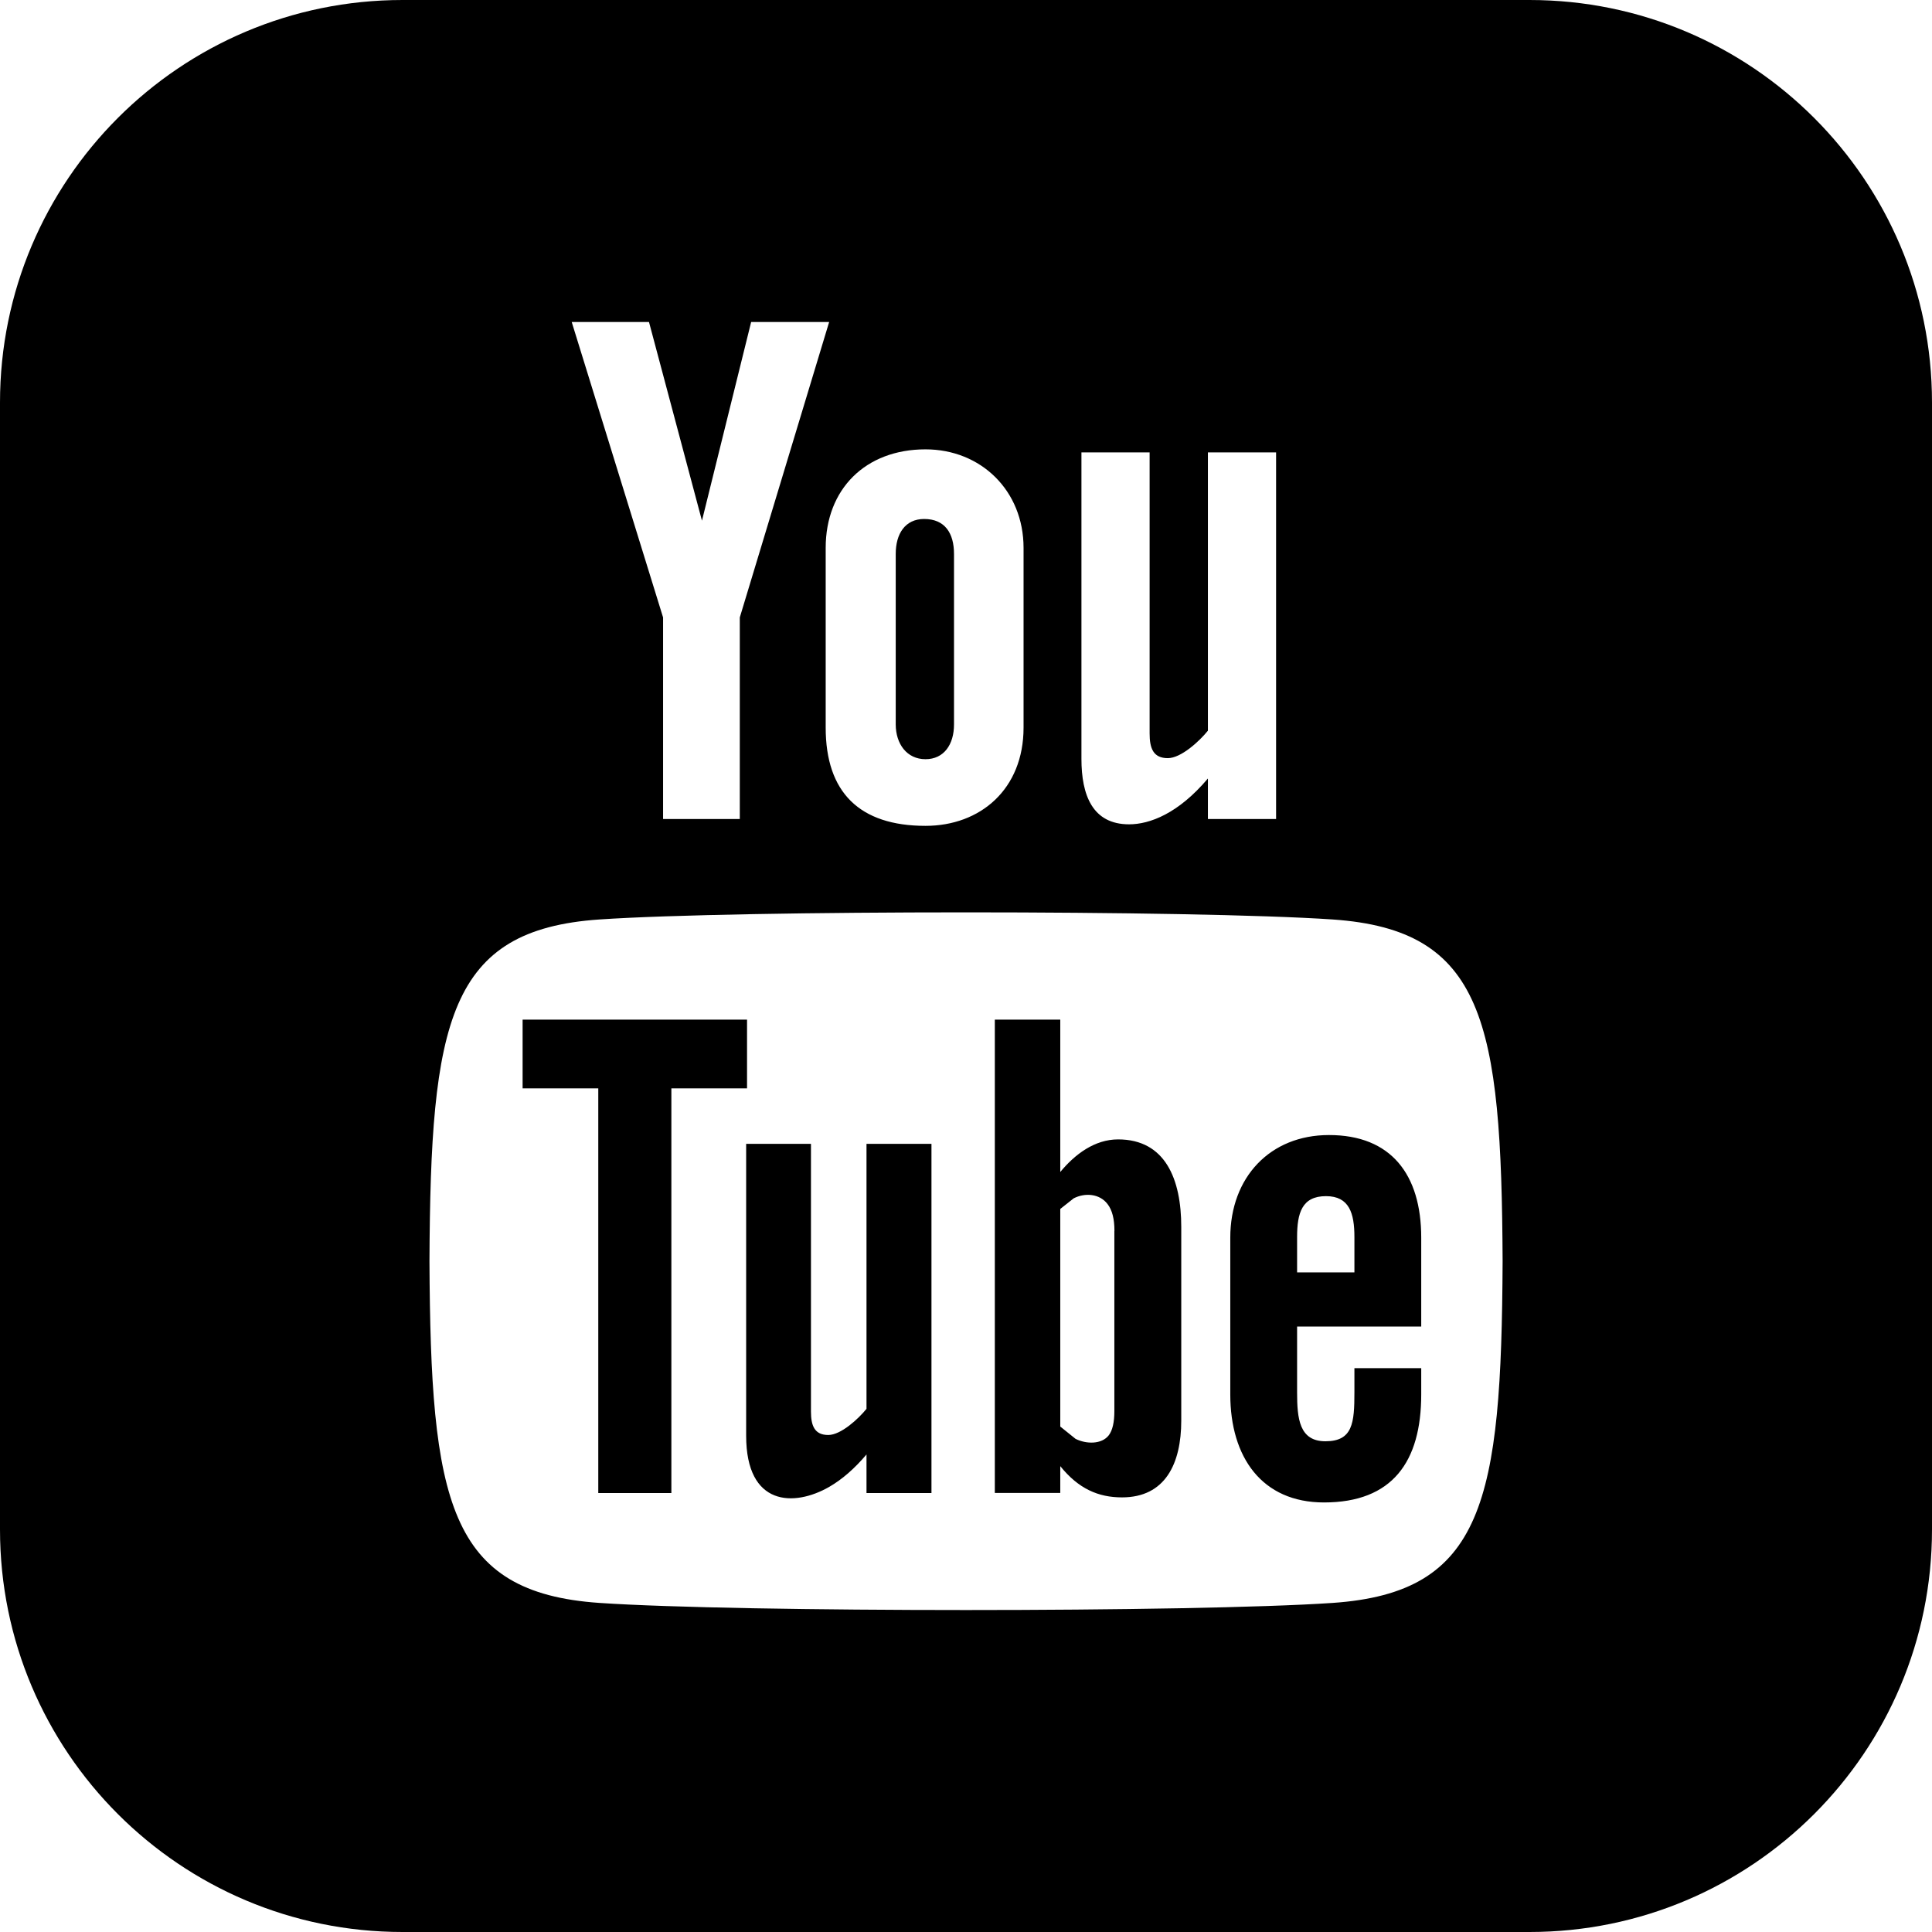
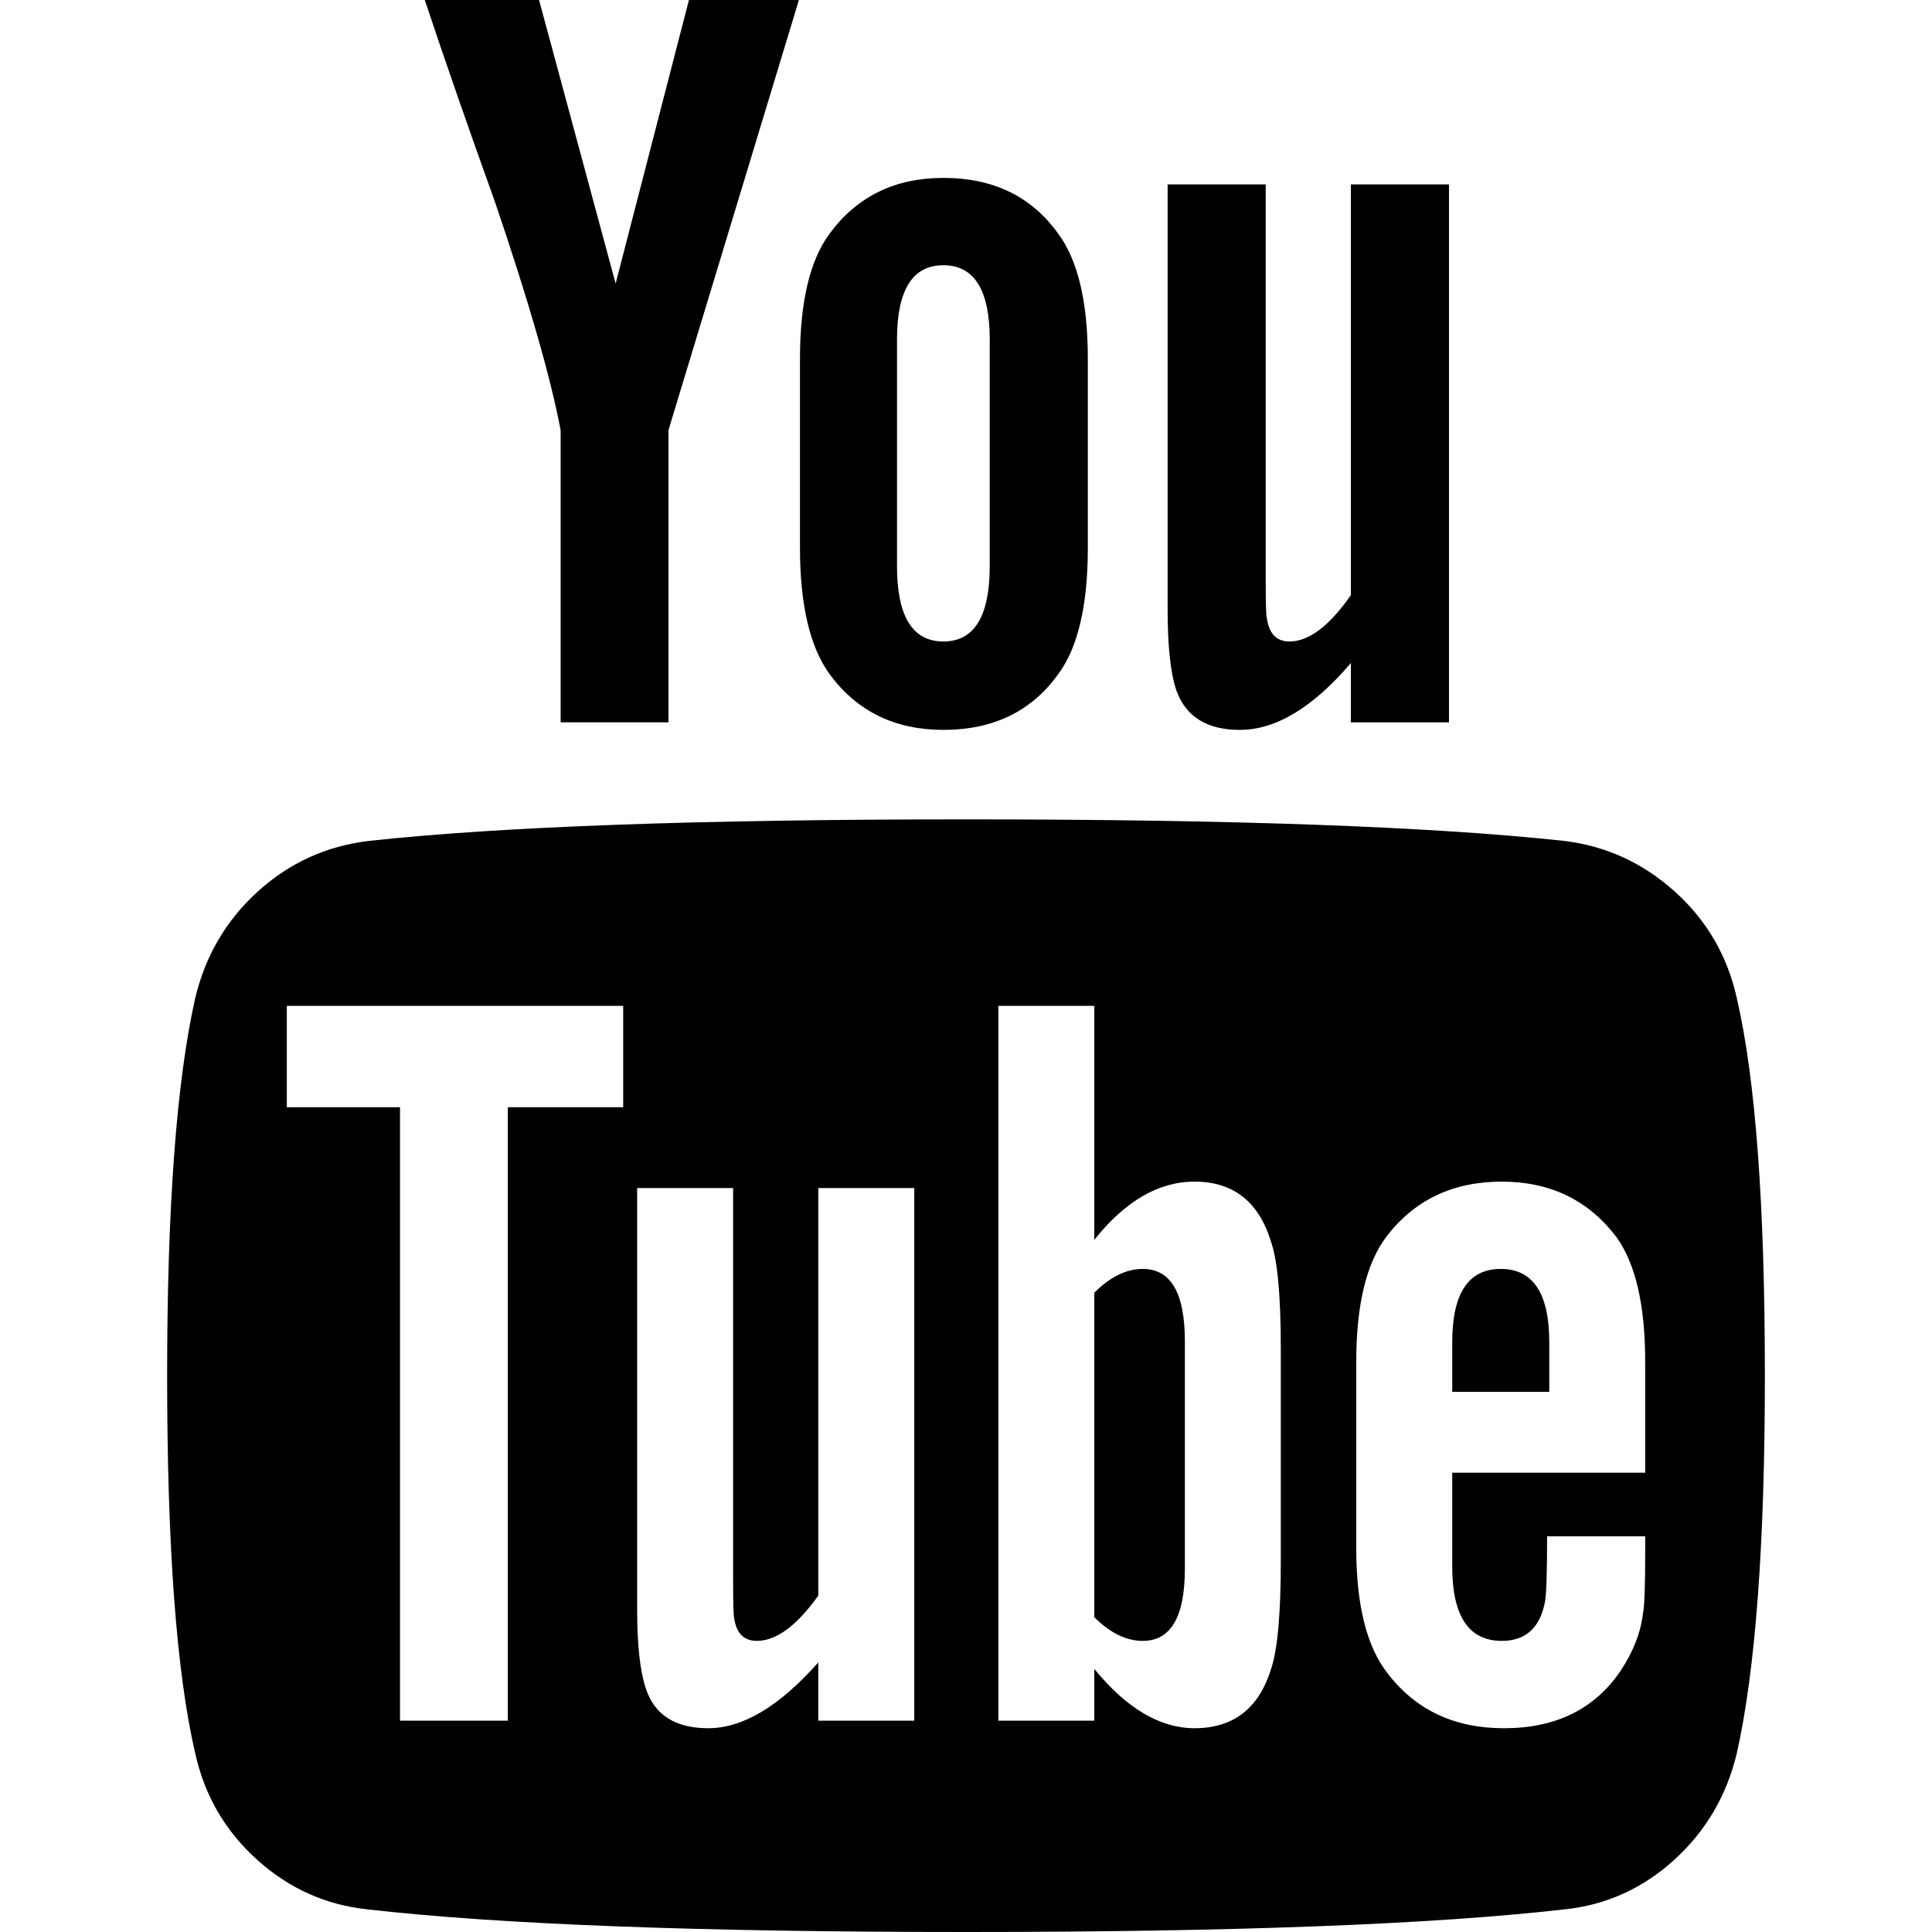
- <svg xmlns="http://www.w3.org/2000/svg" width="24" height="24" viewBox="0 0 24 24">
-   <path d="M9.279 13.52h-.939v5.027h-.908v-5.027h-.94v-.854h2.788v.854zm5.395 1.721v2.406c0 .537-.2.954-.736.954-.296 0-.541-.108-.767-.388v.333h-.813v-5.88h.813v1.893c.183-.222.429-.405.718-.405.59 0 .785.499.785 1.087zm-.83.049c0-.146-.027-.257-.086-.333-.098-.129-.279-.143-.42-.071l-.167.132v2.703l.19.153c.132.066.324.071.413-.045.046-.061.069-.161.069-.299v-2.24zm-2.347-5.859c.229 0 .354-.183.354-.431v-2.119c0-.255-.111-.434-.371-.434-.237 0-.353.185-.353.434v2.119c.001.24.137.431.37.431zm-.733 8.07c-.099.123-.317.325-.475.325-.172 0-.215-.118-.215-.292v-3.325h-.805v3.626c0 .88.597.885 1.031.636.16-.092.315-.227.464-.403v.479h.807v-4.338h-.807v3.292zm13.236-12.501v14c0 2.761-2.238 5-5 5h-14c-2.761 0-5-2.239-5-5v-14c0-2.761 2.239-5 5-5h14c2.762 0 5 2.239 5 5zm-10.566 4.427c0 .45.137.813.592.813.256 0 .611-.133.979-.569v.503h.847v-4.554h-.847v3.457c-.104.129-.333.341-.498.341-.182 0-.226-.124-.226-.307v-3.491h-.847v3.807zm-3.177-2.621v2.233c0 .803.419 1.22 1.24 1.22.682 0 1.218-.456 1.218-1.22v-2.233c0-.713-.531-1.224-1.218-1.224-.745 0-1.24.493-1.24 1.224zm-3.155-2.806l1.135 3.67v2.504h.953v-2.504l1.11-3.67h-.969l-.611 2.468-.658-2.468h-.96zm11.564 11.667c-.014-2.978-.232-4.116-2.111-4.245-1.734-.118-7.377-.118-9.109 0-1.876.128-2.098 1.262-2.111 4.245.014 2.978.233 4.117 2.111 4.245 1.732.118 7.375.118 9.109 0 1.877-.129 2.097-1.262 2.111-4.245zm-1.011-.292v1.104h-1.542v.818c0 .325.027.607.352.607.34 0 .36-.229.36-.607v-.301h.83v.326c0 .836-.358 1.342-1.208 1.342-.771 0-1.164-.561-1.164-1.342v-1.947c0-.753.497-1.275 1.225-1.275.773-.001 1.147.491 1.147 1.275zm-.83-.008c0-.293-.062-.508-.353-.508-.299 0-.359.21-.359.508v.439h.712v-.439z" />
+ <svg xmlns="http://www.w3.org/2000/svg" version="1.1" id="Capa_1" x="0px" y="0px" width="556.963px" height="556.963px" viewBox="0 0 556.963 556.963" style="enable-background:new 0 0 556.963 556.963;" xml:space="preserve">
+   <g>
+     <g>
+       <path d="M336.604,53.152v122.449c0,10.575,0.826,18.341,2.484,23.311c2.692,7.674,8.807,11.5,18.335,11.5    c10.355,0,21.028-6.408,32.008-19.266v17.093h28.287V53.152h-28.281v118.41c-6.218,8.923-12.117,13.366-17.717,13.366    c-3.728,0-5.906-2.271-6.524-6.836c-0.208-0.41-0.312-4.045-0.312-10.875V53.152H336.604z" />
+       <path d="M271.958,210.412c14.296,0,25.276-5.282,32.944-15.845c5.802-7.663,8.703-19.896,8.703-36.677v-54.389    c0-16.573-2.901-28.69-8.703-36.359c-7.668-10.575-18.647-15.857-32.944-15.857c-13.886,0-24.762,5.282-32.638,15.857    c-5.802,7.675-8.703,19.792-8.703,36.359v54.389c0,16.585,2.901,28.813,8.703,36.677    C247.19,205.13,258.071,210.412,271.958,210.412z M258.591,97.902c0-14.291,4.456-21.438,13.366-21.438    c8.905,0,13.366,7.148,13.366,21.438v65.27c0,14.511-4.461,21.757-13.366,21.757c-8.911,0-13.366-7.246-13.366-21.757V97.902z" />
+       <path d="M192.704,208.239v-84.224L230.311,0h-31.702l-21.132,81.745L155.402,0h-32.944c5.802,17.412,12.534,36.788,20.202,58.116    c9.737,28.605,16.053,50.563,18.96,65.9v84.218h31.083V208.239z" />
+       <path d="M482.834,257.034c-9.223-8.28-19.841-13.146-31.854-14.608c-38.127-4.137-95.625-6.218-172.492-6.218    c-76.873,0-134.267,2.075-172.186,6.218c-12.228,1.457-22.895,6.328-32.014,14.608c-9.119,8.305-15.128,18.55-18.029,30.777    c-5.392,24.039-8.079,60.288-8.079,108.783c0,49.314,2.693,85.569,8.079,108.783c2.692,12.215,8.647,22.472,17.87,30.765    c9.217,8.293,19.835,13.054,31.854,14.303c38.122,4.345,95.619,6.518,172.499,6.518c76.873,0,134.371-2.173,172.492-6.518    c12.014-1.249,22.583-6.01,31.701-14.303c9.113-8.293,15.123-18.55,18.03-30.765c5.386-24.04,8.078-60.301,8.078-108.783    c0-49.315-2.692-85.57-8.078-108.783C498.006,275.584,492.051,265.339,482.834,257.034z M179.649,319.195h-33.256v176.85h-31.078    v-176.85H82.684v-29.211h96.972v29.211H179.649z M263.561,496.045h-27.663v-16.794c-11.188,12.638-21.756,18.966-31.702,18.966    c-9.535,0-15.539-3.837-18.029-11.499c-1.659-4.976-2.485-12.527-2.485-22.693V342.5h27.663v113.141    c0,6.628,0.104,10.257,0.312,10.875c0.624,4.345,2.797,6.518,6.53,6.518c5.594,0,11.5-4.345,17.718-13.054V342.5h27.662v153.545    H263.561z M369.235,450.047c0,15.128-0.931,25.483-2.797,31.077c-3.525,11.39-10.876,17.093-22.069,17.093    c-9.944,0-19.578-5.703-28.904-17.093v14.921h-27.663V289.984h27.663v67.442c8.904-11.182,18.543-16.781,28.904-16.781    c11.188,0,18.544,5.802,22.069,17.399c1.866,5.392,2.797,15.648,2.797,30.777V450.047z M474.285,424.562h-55.631v27.039    c0,14.302,4.761,21.438,14.296,21.438c6.836,0,10.979-3.727,12.43-11.181c0.41-2.075,0.624-8.391,0.624-18.966h28.281v4.045    c0,10.159-0.208,16.157-0.625,18.029c-0.624,5.601-2.797,11.182-6.523,16.781c-7.46,10.974-18.647,16.476-33.568,16.476    c-14.296,0-25.49-5.282-33.568-15.857c-6.01-7.662-9.015-19.67-9.015-36.047v-53.771c0-16.364,2.901-28.384,8.703-36.059    c8.078-10.563,19.161-15.845,33.256-15.845c13.88,0,24.865,5.281,32.943,15.845c5.594,7.675,8.391,19.694,8.391,36.059v32.014    H474.285z" />
+       <path d="M432.638,365.811c-9.326,0-13.983,7.051-13.983,21.139v14.303h27.974v-14.303    C446.622,372.867,441.965,365.811,432.638,365.811z" />
+       <path d="M329.455,365.811c-4.768,0-9.431,2.283-13.984,6.849v93.544c4.554,4.565,9.217,6.836,13.984,6.836    c8.078,0,12.124-6.934,12.124-20.82v-65.575C341.572,372.757,337.533,365.811,329.455,365.811z" />
+     </g>
+   </g>
+   <g>
+ </g>
+   <g>
+ </g>
+   <g>
+ </g>
+   <g>
+ </g>
+   <g>
+ </g>
+   <g>
+ </g>
+   <g>
+ </g>
+   <g>
+ </g>
+   <g>
+ </g>
+   <g>
+ </g>
+   <g>
+ </g>
+   <g>
+ </g>
+   <g>
+ </g>
+   <g>
+ </g>
+   <g>
+ </g>
</svg>
